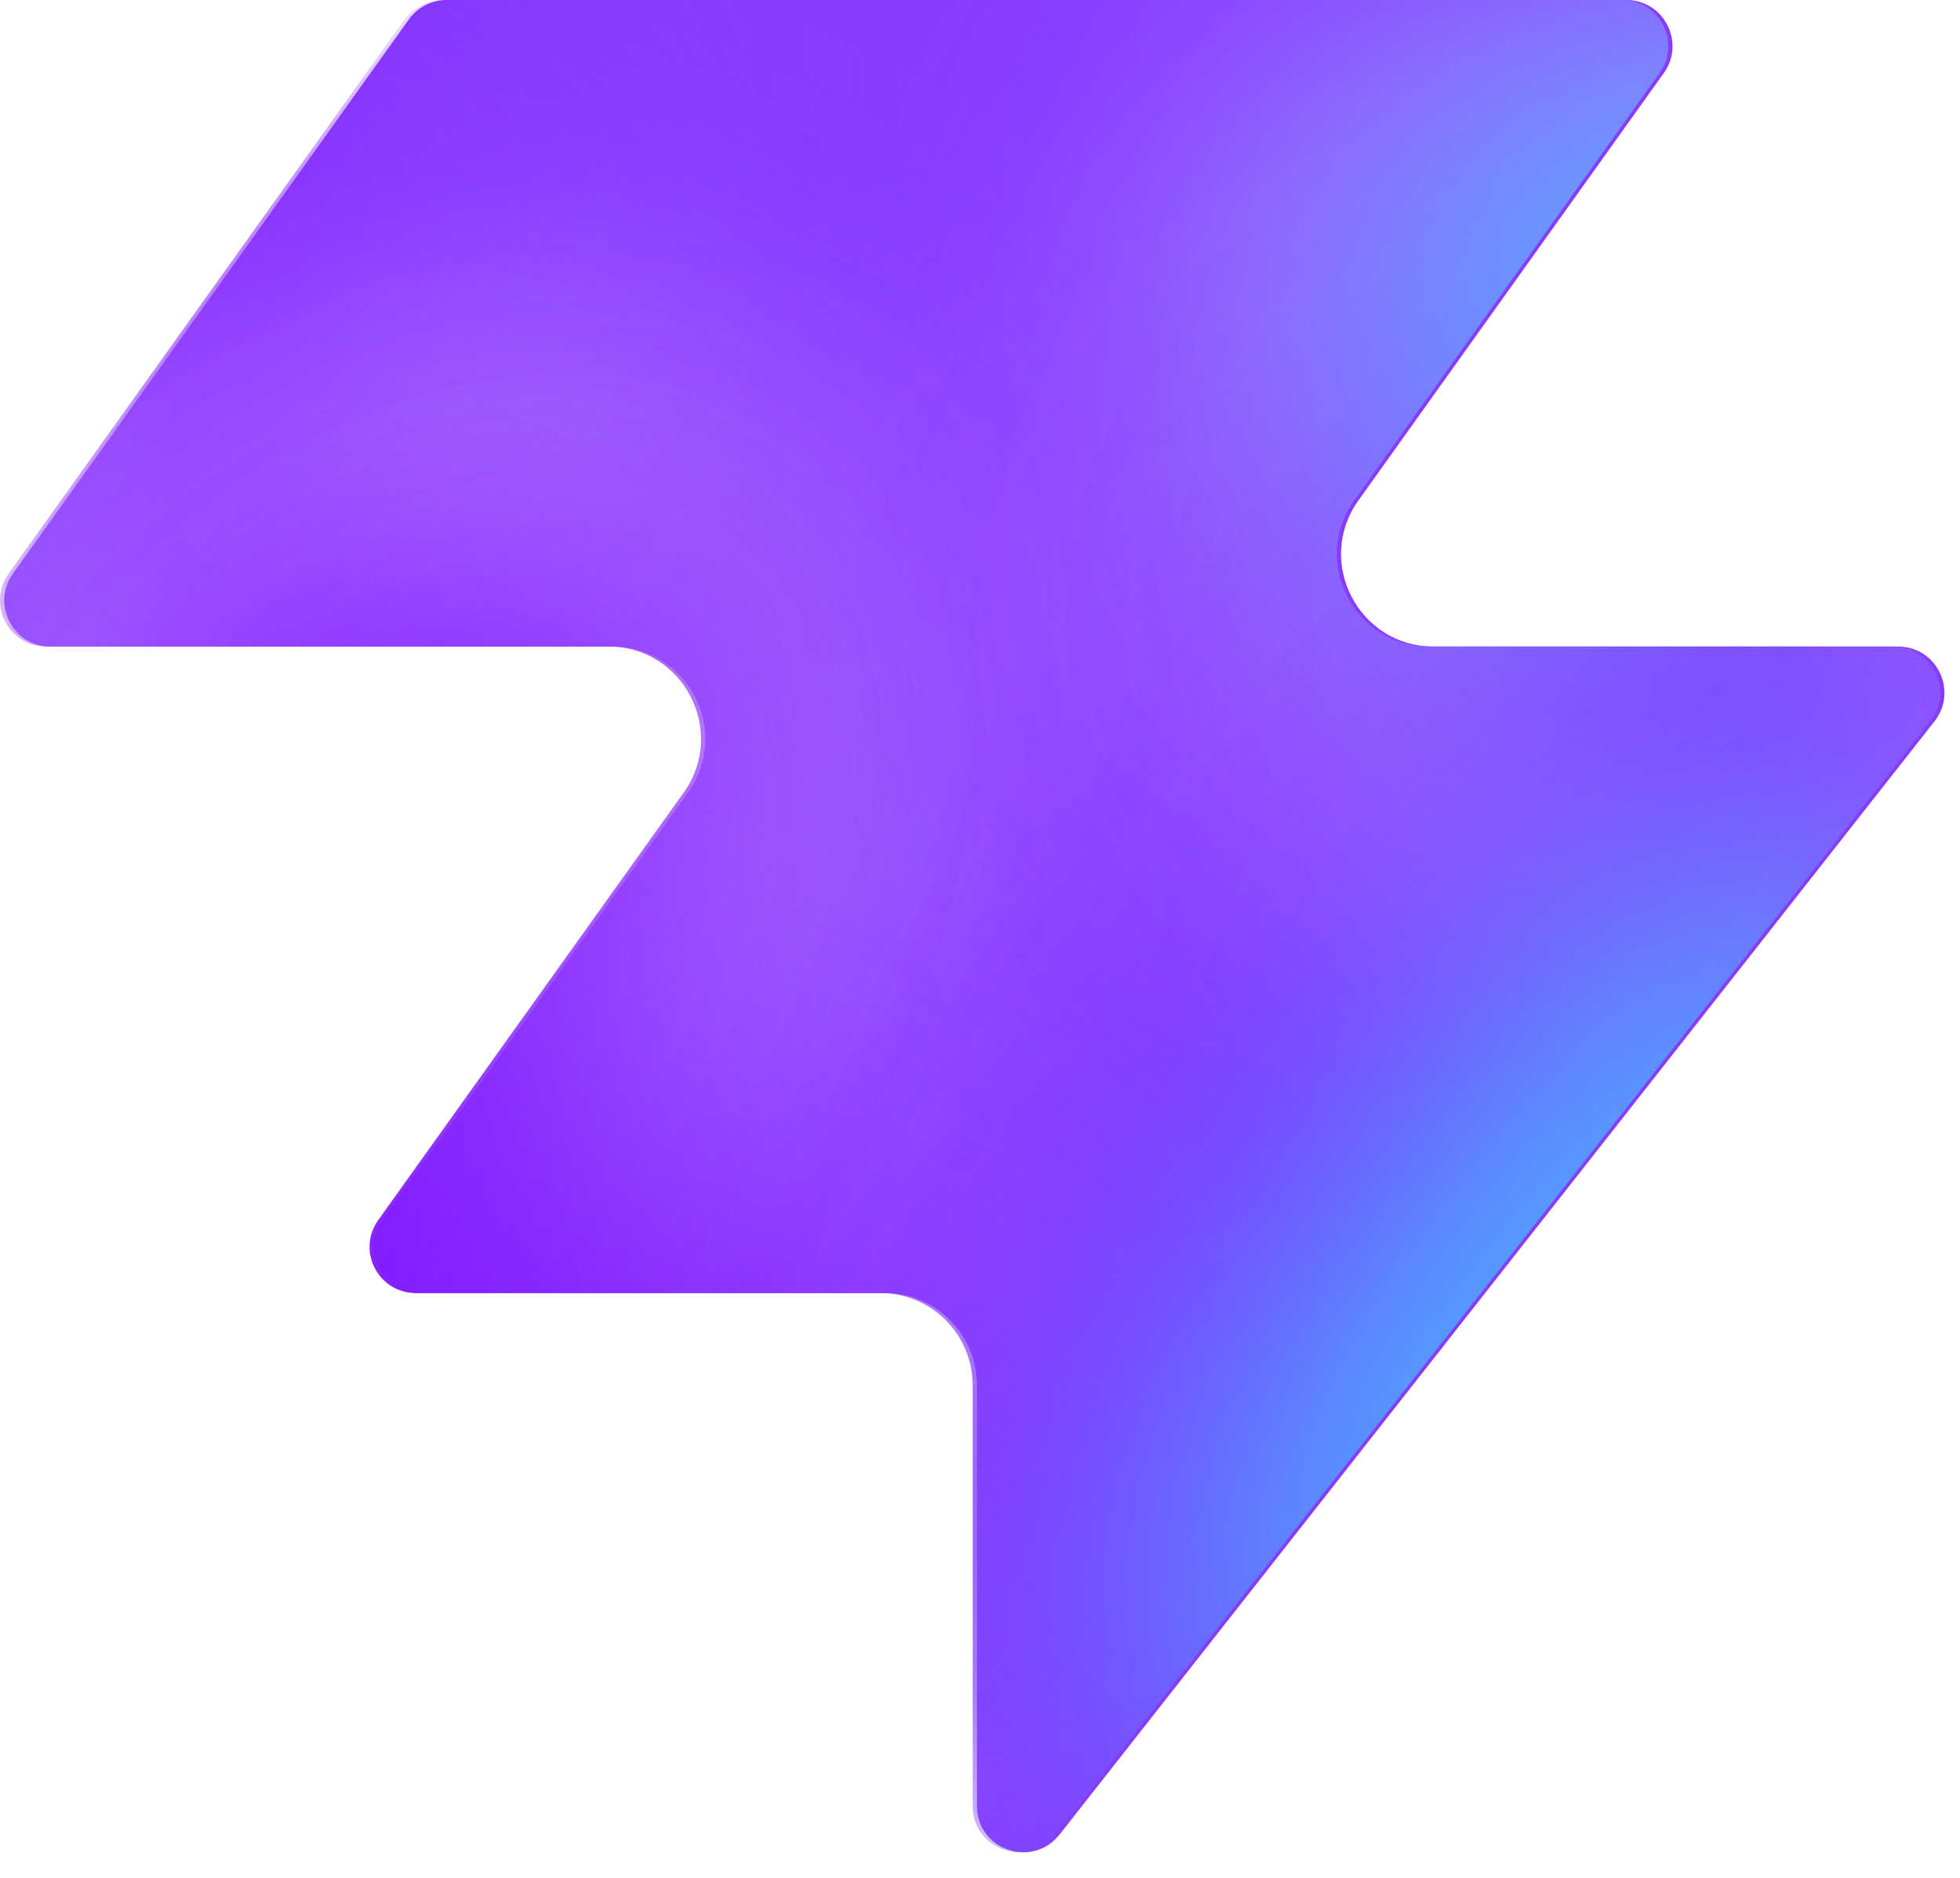
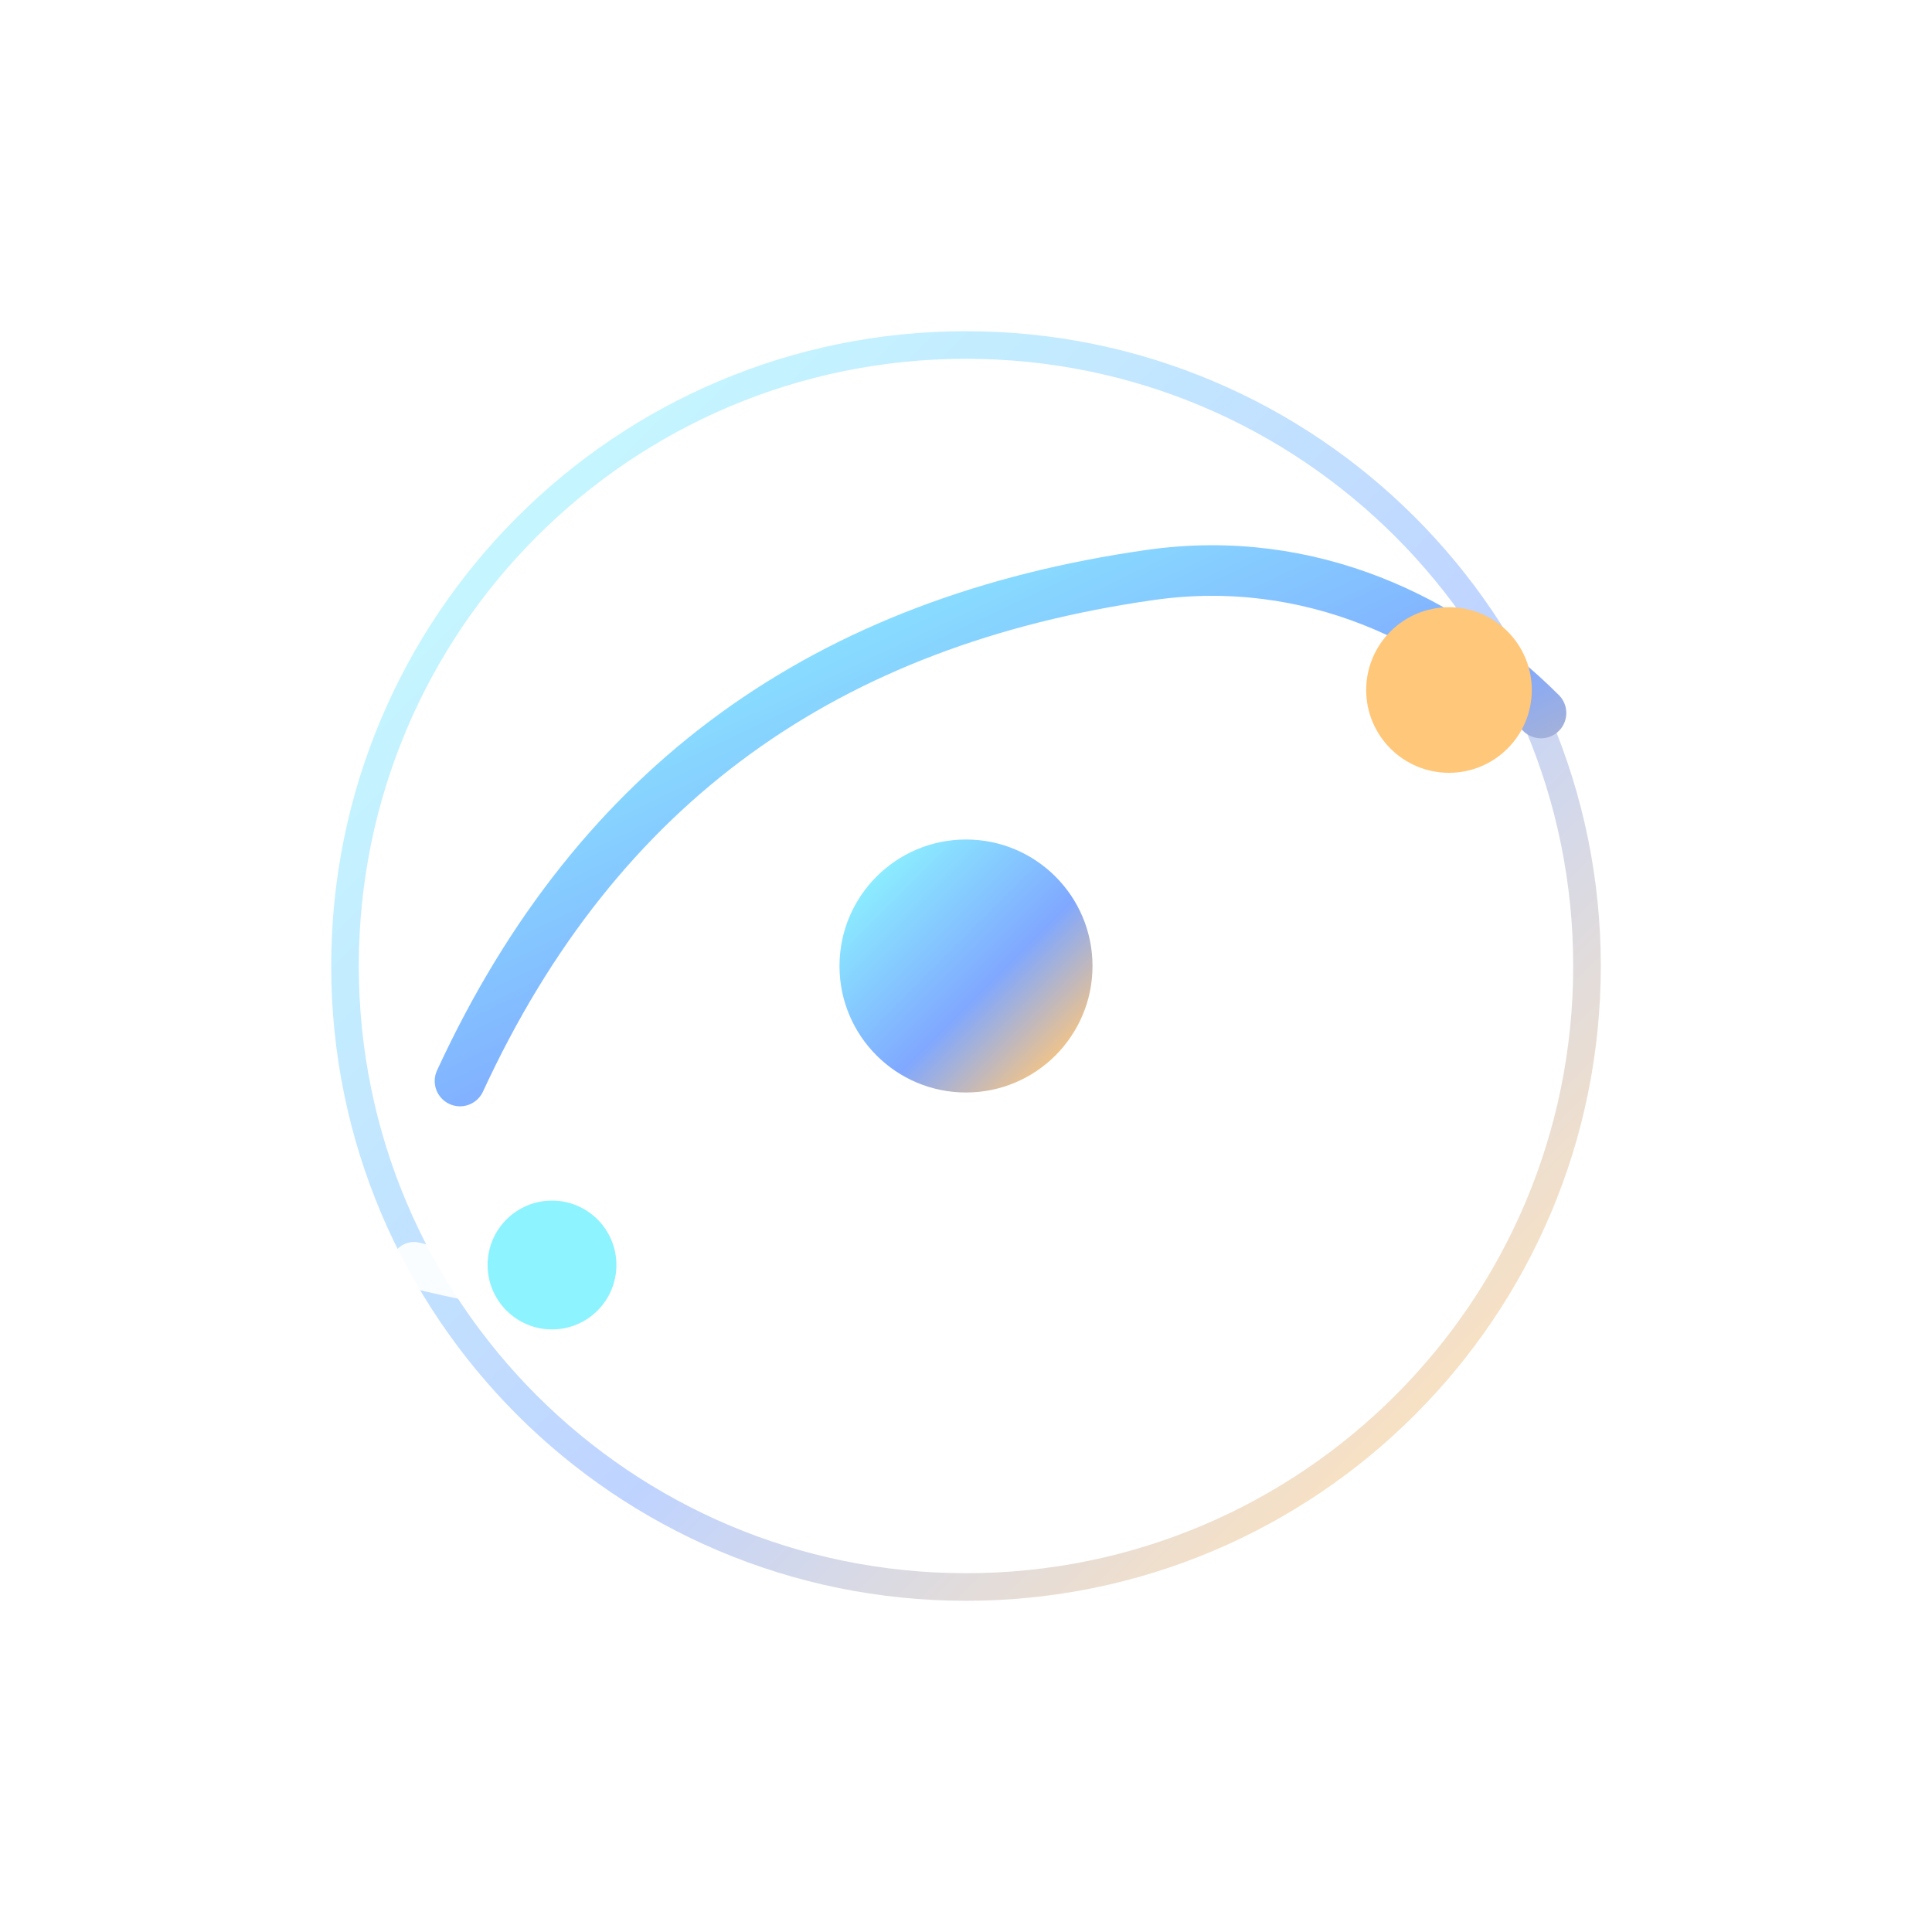
- <svg xmlns="http://www.w3.org/2000/svg" width="48" height="46" fill="none" viewBox="0 0 48 46">
-   <path fill="#863bff" d="M25.946 44.938c-.664.845-2.021.375-2.021-.698V33.937a2.26 2.26 0 0 0-2.262-2.262H10.287c-.92 0-1.456-1.04-.92-1.788l7.48-10.471c1.07-1.497 0-3.578-1.842-3.578H1.237c-.92 0-1.456-1.04-.92-1.788L10.013.474c.214-.297.556-.474.92-.474h28.894c.92 0 1.456 1.04.92 1.788l-7.48 10.471c-1.07 1.498 0 3.579 1.842 3.579h11.377c.943 0 1.473 1.088.89 1.83L25.947 44.94z" style="fill:#863bff;fill:color(display-p3 .525 .23 1);fill-opacity:1" />
-   <mask id="a" width="48" height="46" x="0" y="0" maskUnits="userSpaceOnUse" style="mask-type:alpha">
-     <path fill="#000" d="M25.842 44.938c-.664.844-2.021.375-2.021-.698V33.937a2.26 2.26 0 0 0-2.262-2.262H10.183c-.92 0-1.456-1.04-.92-1.788l7.48-10.471c1.07-1.498 0-3.579-1.842-3.579H1.133c-.92 0-1.456-1.04-.92-1.787L9.91.473c.214-.297.556-.474.92-.474h28.894c.92 0 1.456 1.04.92 1.788l-7.48 10.471c-1.07 1.498 0 3.578 1.842 3.578h11.377c.943 0 1.473 1.088.89 1.832L25.843 44.94z" style="fill:#000;fill-opacity:1" />
-   </mask>
-   <g mask="url(#a)">
-     <g filter="url(#b)">
-       <ellipse cx="5.508" cy="14.704" fill="#ede6ff" rx="5.508" ry="14.704" style="fill:#ede6ff;fill:color(display-p3 .927 .903 1);fill-opacity:1" transform="matrix(.00324 1 1 -.00324 -4.47 31.516)" />
-     </g>
-     <g filter="url(#c)">
-       <ellipse cx="10.399" cy="29.851" fill="#ede6ff" rx="10.399" ry="29.851" style="fill:#ede6ff;fill:color(display-p3 .927 .903 1);fill-opacity:1" transform="matrix(.00324 1 1 -.00324 -39.328 7.883)" />
-     </g>
-     <g filter="url(#d)">
-       <ellipse cx="5.508" cy="30.487" fill="#7e14ff" rx="5.508" ry="30.487" style="fill:#7e14ff;fill:color(display-p3 .492 .077 1);fill-opacity:1" transform="rotate(89.814 -25.913 -14.639)scale(1 -1)" />
-     </g>
-     <g filter="url(#e)">
-       <ellipse cx="5.508" cy="30.599" fill="#7e14ff" rx="5.508" ry="30.599" style="fill:#7e14ff;fill:color(display-p3 .492 .077 1);fill-opacity:1" transform="rotate(89.814 -32.644 -3.334)scale(1 -1)" />
-     </g>
-     <g filter="url(#f)">
-       <ellipse cx="5.508" cy="30.599" fill="#7e14ff" rx="5.508" ry="30.599" style="fill:#7e14ff;fill:color(display-p3 .492 .077 1);fill-opacity:1" transform="matrix(.00324 1 1 -.00324 -34.34 30.47)" />
-     </g>
-     <g filter="url(#g)">
-       <ellipse cx="14.072" cy="22.078" fill="#ede6ff" rx="14.072" ry="22.078" style="fill:#ede6ff;fill:color(display-p3 .927 .903 1);fill-opacity:1" transform="rotate(93.35 24.506 48.493)scale(-1 1)" />
-     </g>
-     <g filter="url(#h)">
-       <ellipse cx="3.47" cy="21.501" fill="#7e14ff" rx="3.47" ry="21.501" style="fill:#7e14ff;fill:color(display-p3 .492 .077 1);fill-opacity:1" transform="rotate(89.009 28.708 47.59)scale(-1 1)" />
-     </g>
-     <g filter="url(#i)">
-       <ellipse cx="3.47" cy="21.501" fill="#7e14ff" rx="3.47" ry="21.501" style="fill:#7e14ff;fill:color(display-p3 .492 .077 1);fill-opacity:1" transform="rotate(89.009 28.708 47.59)scale(-1 1)" />
-     </g>
-     <g filter="url(#j)">
-       <ellipse cx=".387" cy="8.972" fill="#7e14ff" rx="4.407" ry="29.108" style="fill:#7e14ff;fill:color(display-p3 .492 .077 1);fill-opacity:1" transform="rotate(39.51 .387 8.972)" />
-     </g>
-     <g filter="url(#k)">
-       <ellipse cx="47.523" cy="-6.092" fill="#7e14ff" rx="4.407" ry="29.108" style="fill:#7e14ff;fill:color(display-p3 .492 .077 1);fill-opacity:1" transform="rotate(37.892 47.523 -6.092)" />
-     </g>
-     <g filter="url(#l)">
-       <ellipse cx="41.412" cy="6.333" fill="#47bfff" rx="5.971" ry="9.665" style="fill:#47bfff;fill:color(display-p3 .28 .748 1);fill-opacity:1" transform="rotate(37.892 41.412 6.333)" />
-     </g>
-     <g filter="url(#m)">
-       <ellipse cx="-1.879" cy="38.332" fill="#7e14ff" rx="4.407" ry="29.108" style="fill:#7e14ff;fill:color(display-p3 .492 .077 1);fill-opacity:1" transform="rotate(37.892 -1.88 38.332)" />
-     </g>
-     <g filter="url(#n)">
-       <ellipse cx="-1.879" cy="38.332" fill="#7e14ff" rx="4.407" ry="29.108" style="fill:#7e14ff;fill:color(display-p3 .492 .077 1);fill-opacity:1" transform="rotate(37.892 -1.88 38.332)" />
-     </g>
-     <g filter="url(#o)">
-       <ellipse cx="35.651" cy="29.907" fill="#7e14ff" rx="4.407" ry="29.108" style="fill:#7e14ff;fill:color(display-p3 .492 .077 1);fill-opacity:1" transform="rotate(37.892 35.651 29.907)" />
-     </g>
-     <g filter="url(#p)">
-       <ellipse cx="38.418" cy="32.4" fill="#47bfff" rx="5.971" ry="15.297" style="fill:#47bfff;fill:color(display-p3 .28 .748 1);fill-opacity:1" transform="rotate(37.892 38.418 32.4)" />
-     </g>
-   </g>
+ <svg xmlns="http://www.w3.org/2000/svg" width="84" height="84" viewBox="0 0 84 84" fill="none">
  <defs>
-     <filter id="b" width="60.045" height="41.654" x="-19.77" y="16.149" color-interpolation-filters="sRGB" filterUnits="userSpaceOnUse">
-       <feFlood flood-opacity="0" result="BackgroundImageFix" />
-       <feBlend in="SourceGraphic" in2="BackgroundImageFix" result="shape" />
-       <feGaussianBlur result="effect1_foregroundBlur_2002_17158" stdDeviation="7.659" />
-     </filter>
-     <filter id="c" width="90.34" height="51.437" x="-54.613" y="-7.533" color-interpolation-filters="sRGB" filterUnits="userSpaceOnUse">
-       <feFlood flood-opacity="0" result="BackgroundImageFix" />
-       <feBlend in="SourceGraphic" in2="BackgroundImageFix" result="shape" />
-       <feGaussianBlur result="effect1_foregroundBlur_2002_17158" stdDeviation="7.659" />
-     </filter>
-     <filter id="d" width="79.355" height="29.4" x="-49.64" y="2.03" color-interpolation-filters="sRGB" filterUnits="userSpaceOnUse">
-       <feFlood flood-opacity="0" result="BackgroundImageFix" />
-       <feBlend in="SourceGraphic" in2="BackgroundImageFix" result="shape" />
-       <feGaussianBlur result="effect1_foregroundBlur_2002_17158" stdDeviation="4.596" />
-     </filter>
-     <filter id="e" width="79.579" height="29.4" x="-45.045" y="20.029" color-interpolation-filters="sRGB" filterUnits="userSpaceOnUse">
-       <feFlood flood-opacity="0" result="BackgroundImageFix" />
-       <feBlend in="SourceGraphic" in2="BackgroundImageFix" result="shape" />
-       <feGaussianBlur result="effect1_foregroundBlur_2002_17158" stdDeviation="4.596" />
-     </filter>
-     <filter id="f" width="79.579" height="29.4" x="-43.513" y="21.178" color-interpolation-filters="sRGB" filterUnits="userSpaceOnUse">
-       <feFlood flood-opacity="0" result="BackgroundImageFix" />
-       <feBlend in="SourceGraphic" in2="BackgroundImageFix" result="shape" />
-       <feGaussianBlur result="effect1_foregroundBlur_2002_17158" stdDeviation="4.596" />
-     </filter>
-     <filter id="g" width="74.749" height="58.852" x="15.756" y="-17.901" color-interpolation-filters="sRGB" filterUnits="userSpaceOnUse">
-       <feFlood flood-opacity="0" result="BackgroundImageFix" />
-       <feBlend in="SourceGraphic" in2="BackgroundImageFix" result="shape" />
-       <feGaussianBlur result="effect1_foregroundBlur_2002_17158" stdDeviation="7.659" />
-     </filter>
-     <filter id="h" width="61.377" height="25.362" x="23.548" y="2.284" color-interpolation-filters="sRGB" filterUnits="userSpaceOnUse">
-       <feFlood flood-opacity="0" result="BackgroundImageFix" />
-       <feBlend in="SourceGraphic" in2="BackgroundImageFix" result="shape" />
-       <feGaussianBlur result="effect1_foregroundBlur_2002_17158" stdDeviation="4.596" />
-     </filter>
-     <filter id="i" width="61.377" height="25.362" x="23.548" y="2.284" color-interpolation-filters="sRGB" filterUnits="userSpaceOnUse">
-       <feFlood flood-opacity="0" result="BackgroundImageFix" />
-       <feBlend in="SourceGraphic" in2="BackgroundImageFix" result="shape" />
-       <feGaussianBlur result="effect1_foregroundBlur_2002_17158" stdDeviation="4.596" />
-     </filter>
-     <filter id="j" width="56.045" height="63.649" x="-27.636" y="-22.853" color-interpolation-filters="sRGB" filterUnits="userSpaceOnUse">
-       <feFlood flood-opacity="0" result="BackgroundImageFix" />
-       <feBlend in="SourceGraphic" in2="BackgroundImageFix" result="shape" />
-       <feGaussianBlur result="effect1_foregroundBlur_2002_17158" stdDeviation="4.596" />
-     </filter>
-     <filter id="k" width="54.814" height="64.646" x="20.116" y="-38.415" color-interpolation-filters="sRGB" filterUnits="userSpaceOnUse">
-       <feFlood flood-opacity="0" result="BackgroundImageFix" />
-       <feBlend in="SourceGraphic" in2="BackgroundImageFix" result="shape" />
-       <feGaussianBlur result="effect1_foregroundBlur_2002_17158" stdDeviation="4.596" />
-     </filter>
-     <filter id="l" width="33.541" height="35.313" x="24.641" y="-11.323" color-interpolation-filters="sRGB" filterUnits="userSpaceOnUse">
-       <feFlood flood-opacity="0" result="BackgroundImageFix" />
-       <feBlend in="SourceGraphic" in2="BackgroundImageFix" result="shape" />
-       <feGaussianBlur result="effect1_foregroundBlur_2002_17158" stdDeviation="4.596" />
-     </filter>
-     <filter id="m" width="54.814" height="64.646" x="-29.286" y="6.009" color-interpolation-filters="sRGB" filterUnits="userSpaceOnUse">
-       <feFlood flood-opacity="0" result="BackgroundImageFix" />
-       <feBlend in="SourceGraphic" in2="BackgroundImageFix" result="shape" />
-       <feGaussianBlur result="effect1_foregroundBlur_2002_17158" stdDeviation="4.596" />
-     </filter>
-     <filter id="n" width="54.814" height="64.646" x="-29.286" y="6.009" color-interpolation-filters="sRGB" filterUnits="userSpaceOnUse">
-       <feFlood flood-opacity="0" result="BackgroundImageFix" />
-       <feBlend in="SourceGraphic" in2="BackgroundImageFix" result="shape" />
-       <feGaussianBlur result="effect1_foregroundBlur_2002_17158" stdDeviation="4.596" />
-     </filter>
-     <filter id="o" width="54.814" height="64.646" x="8.244" y="-2.416" color-interpolation-filters="sRGB" filterUnits="userSpaceOnUse">
-       <feFlood flood-opacity="0" result="BackgroundImageFix" />
-       <feBlend in="SourceGraphic" in2="BackgroundImageFix" result="shape" />
-       <feGaussianBlur result="effect1_foregroundBlur_2002_17158" stdDeviation="4.596" />
-     </filter>
-     <filter id="p" width="39.409" height="43.623" x="18.713" y="10.588" color-interpolation-filters="sRGB" filterUnits="userSpaceOnUse">
-       <feFlood flood-opacity="0" result="BackgroundImageFix" />
-       <feBlend in="SourceGraphic" in2="BackgroundImageFix" result="shape" />
-       <feGaussianBlur result="effect1_foregroundBlur_2002_17158" stdDeviation="4.596" />
-     </filter>
+     <linearGradient id="rcs-favicon-gradient" x1="8%" y1="12%" x2="88%" y2="92%">
+       <stop offset="0%" stop-color="#8cf3ff" />
+       <stop offset="60%" stop-color="#80a8ff" />
+       <stop offset="100%" stop-color="#ffc77a" />
+     </linearGradient>
  </defs>
+   <circle cx="42" cy="42" r="27" stroke="url(#rcs-favicon-gradient)" stroke-width="1.2" opacity="0.5" />
+   <circle cx="42" cy="42" r="18" stroke="rgba(255,255,255,0.28)" stroke-width="1" />
+   <path d="M20 47C26 34 36 27 50 25C57 24 63 27 67 31" stroke="url(#rcs-favicon-gradient)" stroke-width="2.2" stroke-linecap="round" />
+   <path d="M18 55C26 57 33 57 39 54C45 51 51 45 57 35" stroke="rgba(255,255,255,0.92)" stroke-width="2" stroke-linecap="round" />
+   <circle cx="63" cy="30" r="3.6" fill="#ffc77a" />
+   <circle cx="24" cy="55" r="2.8" fill="#8cf3ff" />
+   <circle cx="42" cy="42" r="5.5" fill="url(#rcs-favicon-gradient)" />
</svg>
